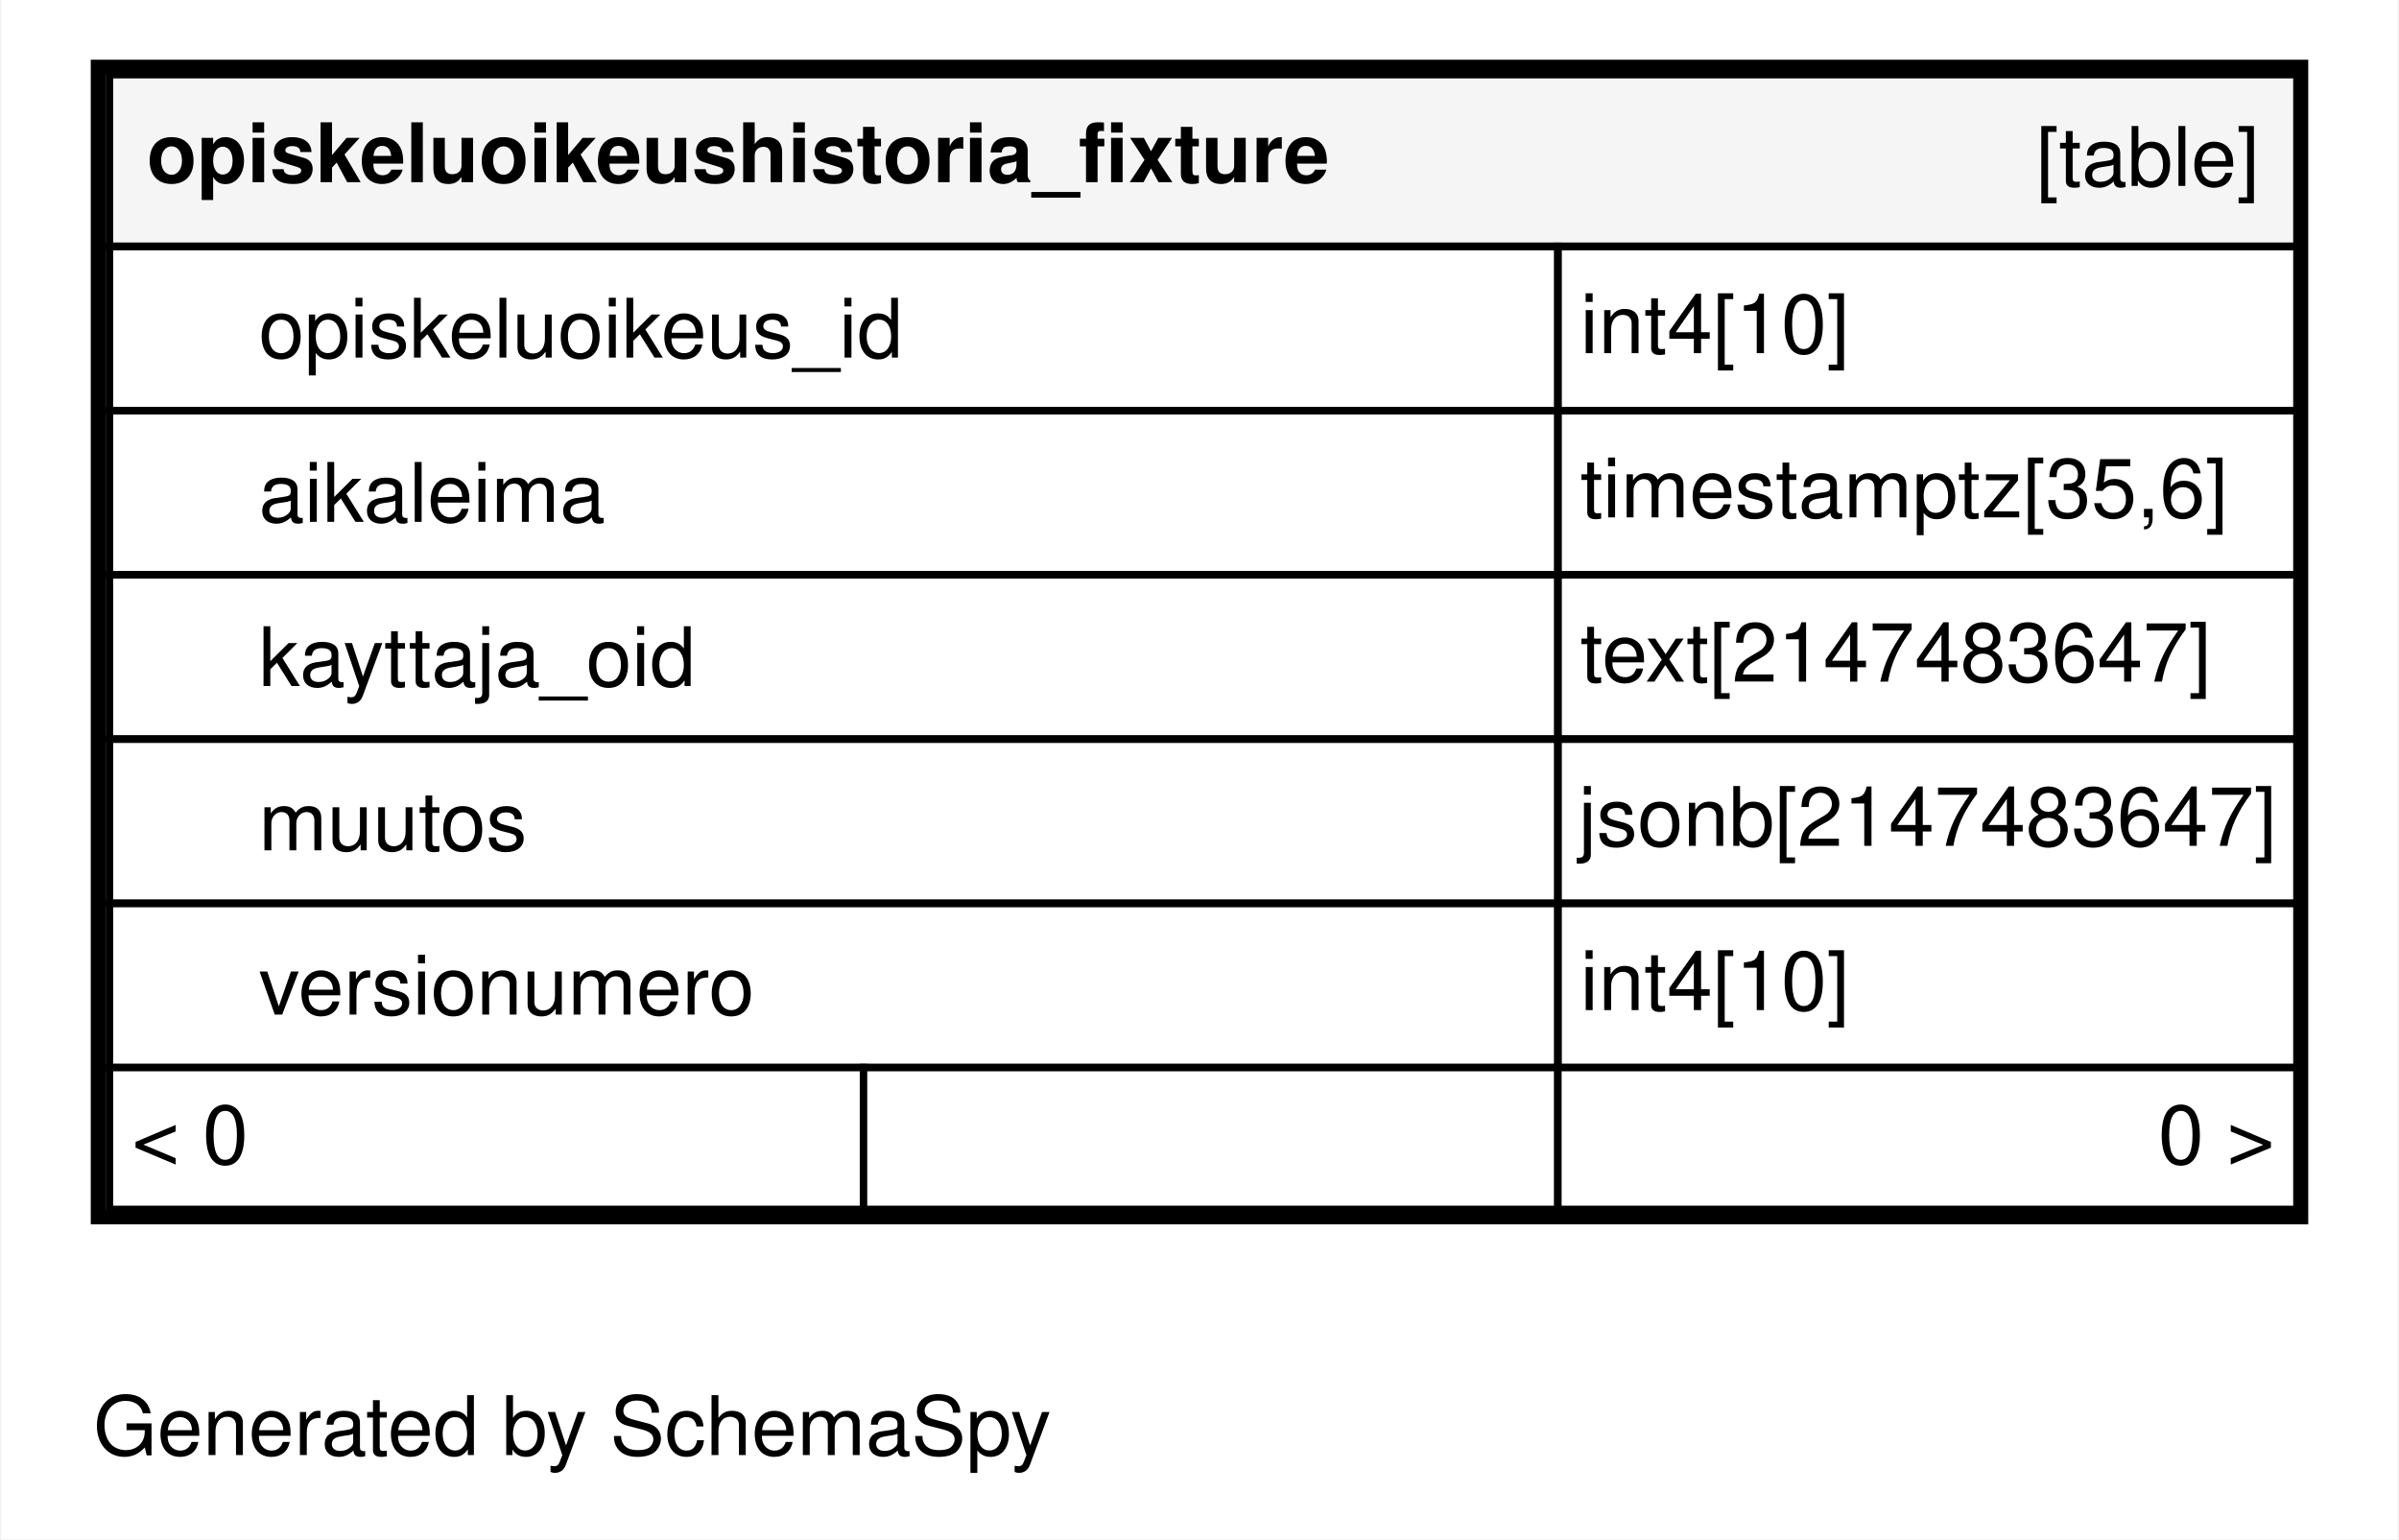
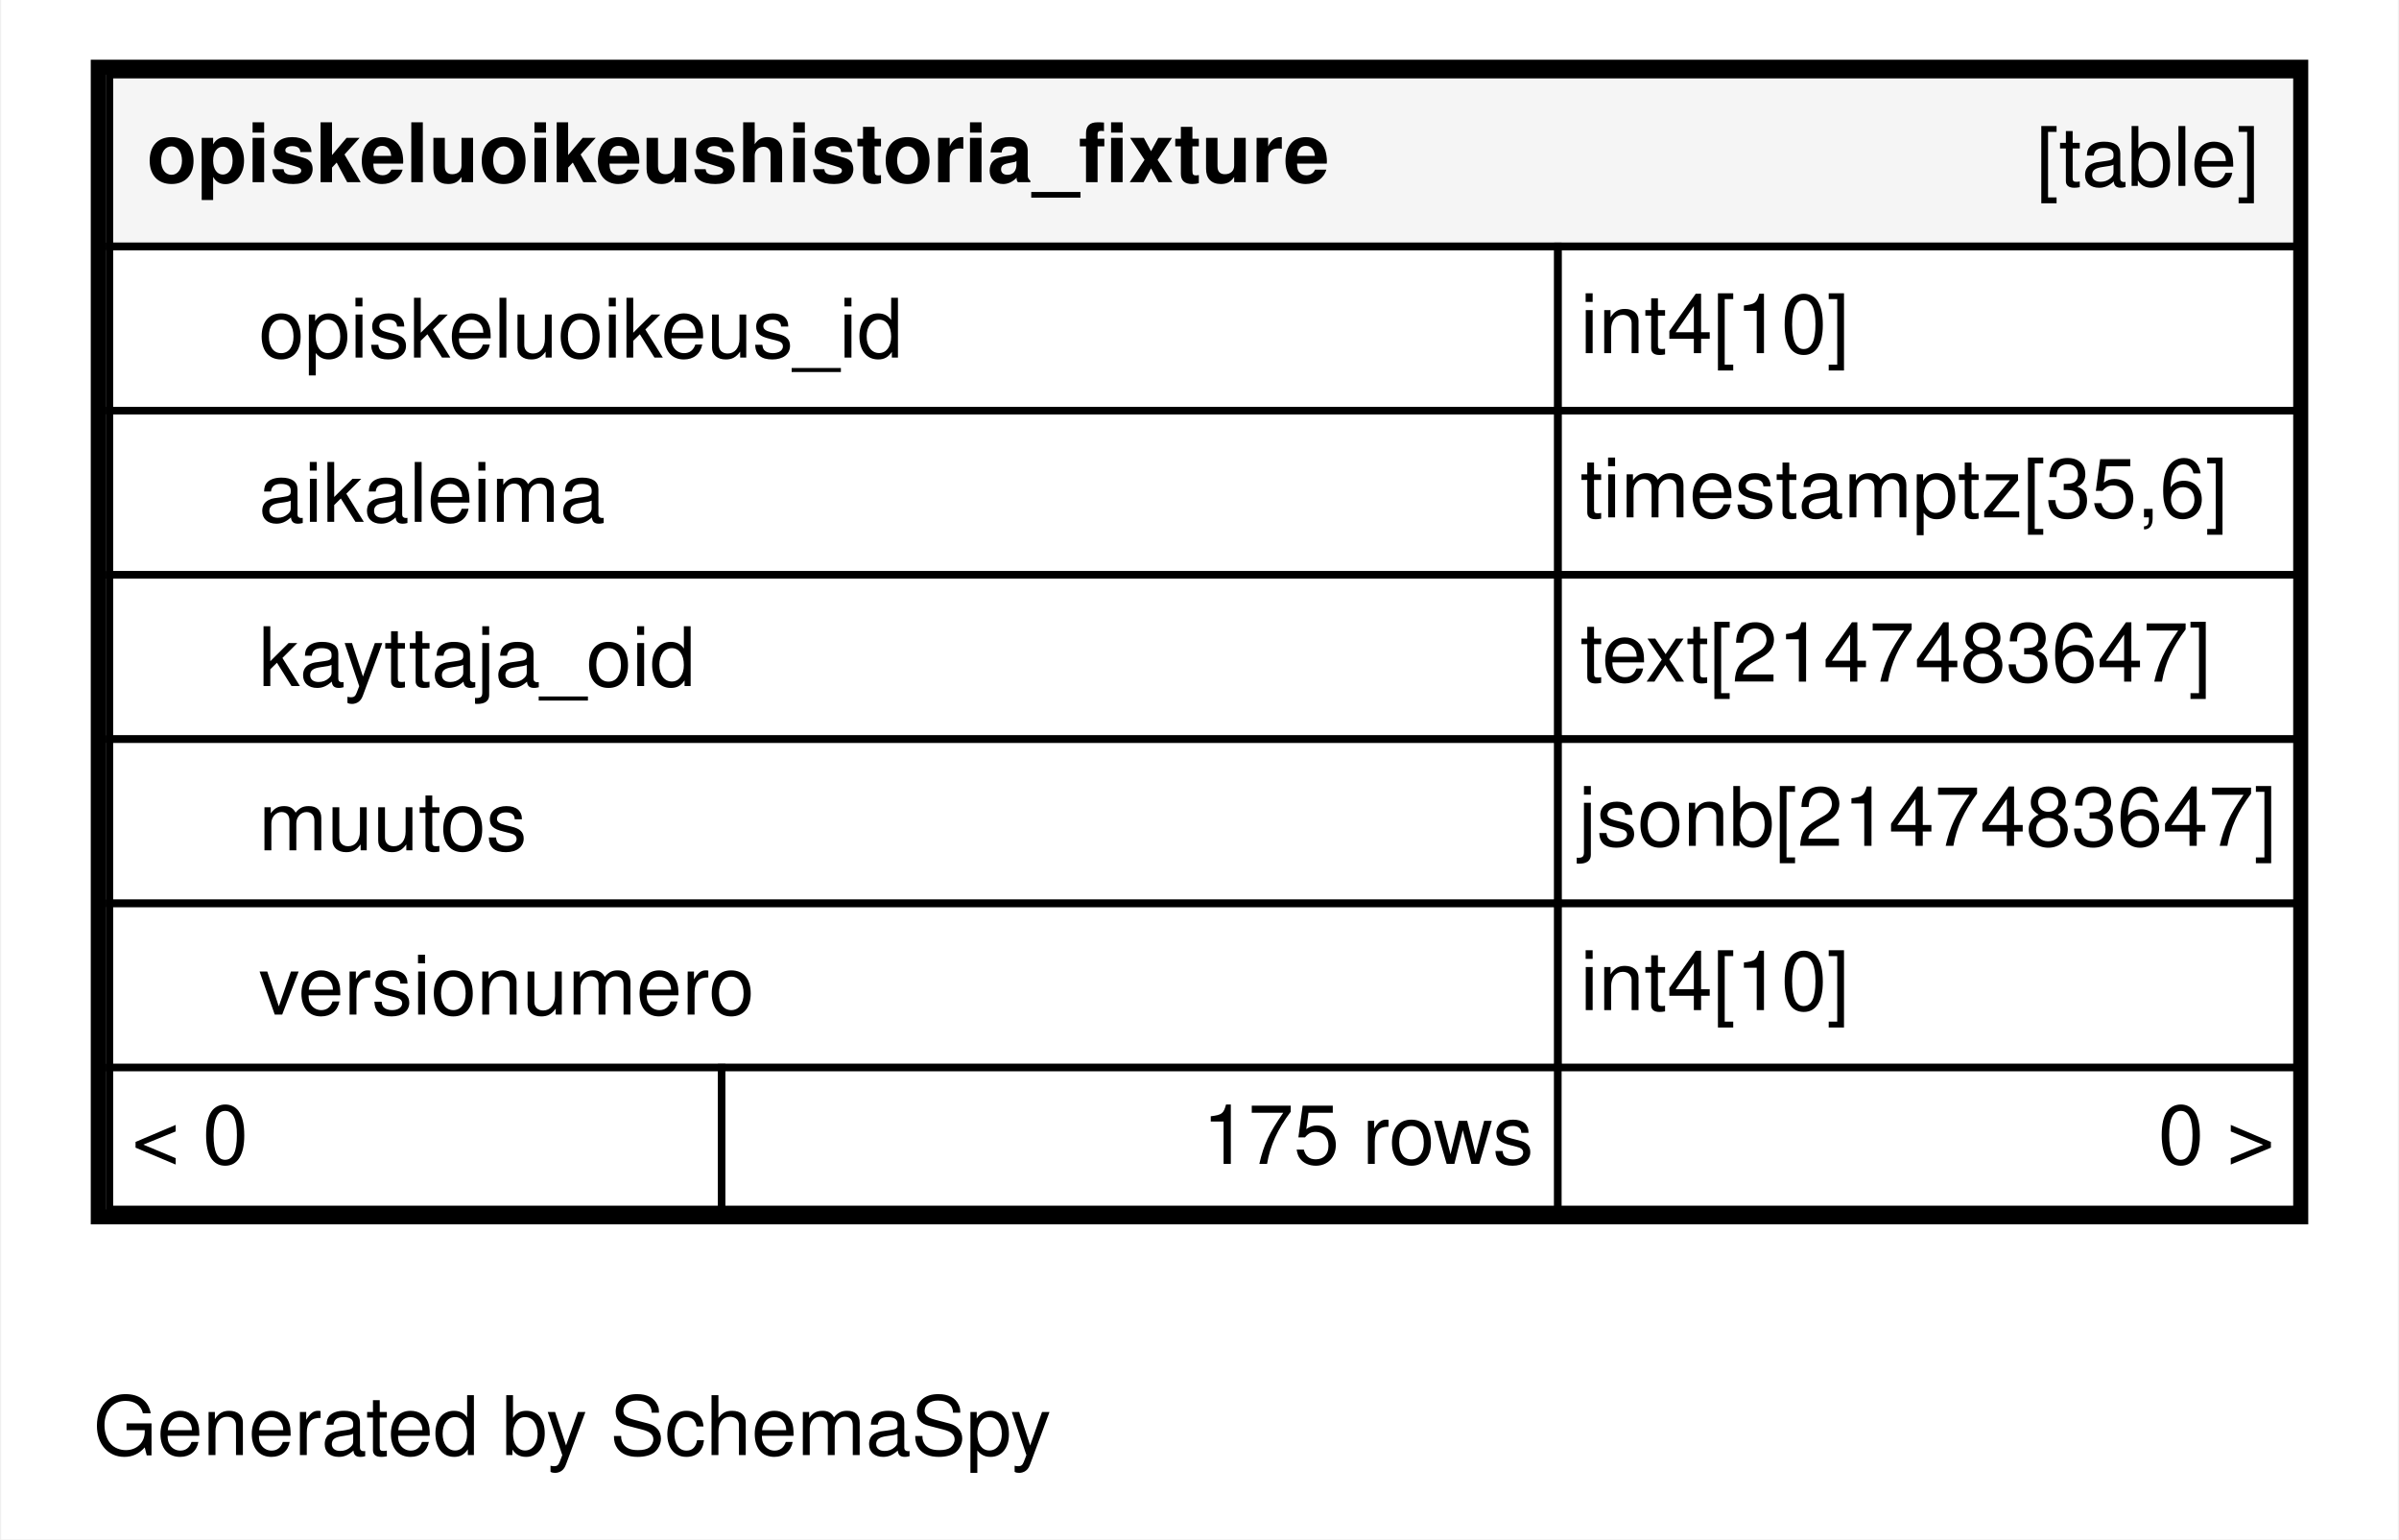
<svg xmlns="http://www.w3.org/2000/svg" xmlns:xlink="http://www.w3.org/1999/xlink" width="321pt" height="206pt" viewBox="0.00 0.00 321.00 206.20">
  <g id="graph0" class="graph" transform="scale(1 1) rotate(0) translate(4 202.2)">
    <polygon fill="#ffffff" stroke="transparent" points="-4,4 -4,-202.2 317,-202.2 317,4 -4,4" />
    <text text-anchor="middle" x="72.494" y="-7.3" font-family="Helvetica,sans-Serif" font-size="11.00" fill="#000000">Generated by SchemaSpy</text>
    <g id="node1" class="node">
      <g id="a_node1">
        <a xlink:href="../../tables/opiskeluoikeushistoria_fixture.html" xlink:title="opiskeluoikeushistoria_fixture" target="_top">
          <polygon fill="#ffffff" stroke="transparent" points="8,-38.2 8,-194.2 305,-194.2 305,-38.2 8,-38.2" />
          <polygon fill="#f5f5f5" stroke="transparent" points="10.5,-169.2 10.5,-192.2 303.5,-192.2 303.5,-169.2 10.5,-169.2" />
          <polygon fill="none" stroke="#000000" points="10.5,-169.2 10.5,-192.2 303.5,-192.2 303.5,-169.2 10.5,-169.2" />
          <text text-anchor="start" x="15.5" y="-177.8" font-family="Helvetica,sans-Serif" font-weight="bold" font-size="11.00" fill="#000000">opiskeluoikeushistoria_fixture</text>
          <text text-anchor="start" x="268.544" y="-177.3" font-family="Helvetica,sans-Serif" font-size="11.00" fill="#000000">[table]</text>
          <polygon fill="none" stroke="#000000" points="10.5,-147.2 10.5,-169.2 204.5,-169.2 204.5,-147.2 10.5,-147.2" />
          <text text-anchor="start" x="30.5" y="-154.3" font-family="Helvetica,sans-Serif" font-size="11.00" fill="#000000">opiskeluoikeus_id</text>
          <polygon fill="none" stroke="#000000" points="204.5,-147.2 204.5,-169.2 303.5,-169.2 303.5,-147.2 204.5,-147.2" />
          <text text-anchor="start" x="207.5" y="-154.9" font-family="Helvetica,sans-Serif" font-size="11.00" fill="#000000">int4[10]</text>
          <polygon fill="none" stroke="#000000" points="10.5,-125.2 10.5,-147.2 204.5,-147.2 204.5,-125.2 10.5,-125.2" />
          <text text-anchor="start" x="30.5" y="-132.3" font-family="Helvetica,sans-Serif" font-size="11.00" fill="#000000">aikaleima</text>
          <polygon fill="none" stroke="#000000" points="204.5,-125.2 204.5,-147.2 303.5,-147.2 303.5,-125.2 204.5,-125.2" />
          <text text-anchor="start" x="207.5" y="-132.9" font-family="Helvetica,sans-Serif" font-size="11.00" fill="#000000">timestamptz[35,6]</text>
          <polygon fill="none" stroke="#000000" points="10.5,-103.2 10.5,-125.2 204.5,-125.2 204.5,-103.2 10.5,-103.2" />
          <text text-anchor="start" x="30.5" y="-110.3" font-family="Helvetica,sans-Serif" font-size="11.00" fill="#000000">kayttaja_oid</text>
          <polygon fill="none" stroke="#000000" points="204.5,-103.2 204.5,-125.2 303.5,-125.2 303.5,-103.2 204.5,-103.2" />
          <text text-anchor="start" x="207.5" y="-110.9" font-family="Helvetica,sans-Serif" font-size="11.00" fill="#000000">text[2147483647]</text>
          <polygon fill="none" stroke="#000000" points="10.5,-81.2 10.5,-103.2 204.5,-103.2 204.5,-81.2 10.5,-81.2" />
          <text text-anchor="start" x="30.5" y="-88.3" font-family="Helvetica,sans-Serif" font-size="11.00" fill="#000000">muutos</text>
          <polygon fill="none" stroke="#000000" points="204.5,-81.2 204.5,-103.2 303.5,-103.2 303.5,-81.2 204.5,-81.2" />
          <text text-anchor="start" x="207.226" y="-88.9" font-family="Helvetica,sans-Serif" font-size="11.00" fill="#000000">jsonb[2147483647]</text>
          <polygon fill="none" stroke="#000000" points="10.5,-59.2 10.5,-81.2 204.5,-81.2 204.5,-59.2 10.5,-59.2" />
          <text text-anchor="start" x="30.5" y="-66.3" font-family="Helvetica,sans-Serif" font-size="11.00" fill="#000000">versionumero</text>
          <polygon fill="none" stroke="#000000" points="204.5,-59.2 204.5,-81.2 303.5,-81.2 303.5,-59.2 204.5,-59.2" />
          <text text-anchor="start" x="207.5" y="-66.9" font-family="Helvetica,sans-Serif" font-size="11.00" fill="#000000">int4[10]</text>
-           <polygon fill="#ffffff" stroke="transparent" points="10.5,-40.2 10.5,-59.2 111.5,-59.2 111.5,-40.2 10.5,-40.2" />
-           <polygon fill="none" stroke="#000000" points="10.5,-40.2 10.5,-59.2 111.5,-59.2 111.5,-40.2 10.5,-40.2" />
+           <polygon fill="#ffffff" stroke="transparent" points="10.5,-40.2 10.5,-59.2 92.5,-59.2 92.5,-40.2 10.5,-40.2" />
+           <polygon fill="none" stroke="#000000" points="10.5,-40.2 10.5,-59.2 92.5,-59.2 92.5,-40.2 10.5,-40.2" />
          <text text-anchor="start" x="13.5" y="-46.3" font-family="Helvetica,sans-Serif" font-size="11.00" fill="#000000">&lt; 0</text>
-           <polygon fill="#ffffff" stroke="transparent" points="111.5,-40.2 111.5,-59.2 204.5,-59.2 204.5,-40.2 111.5,-40.2" />
-           <polygon fill="none" stroke="#000000" points="111.5,-40.2 111.5,-59.2 204.5,-59.2 204.5,-40.2 111.5,-40.2" />
-           <text text-anchor="start" x="195.386" y="-46.3" font-family="Helvetica,sans-Serif" font-size="11.00" fill="#000000">  </text>
+           <polygon fill="#ffffff" stroke="transparent" points="92.5,-40.2 92.5,-59.2 204.5,-59.2 204.5,-40.2 92.5,-40.2" />
+           <polygon fill="none" stroke="#000000" points="92.5,-40.2 92.5,-59.2 204.5,-59.2 204.5,-40.2 92.5,-40.2" />
+           <text text-anchor="start" x="156.881" y="-46.3" font-family="Helvetica,sans-Serif" font-size="11.00" fill="#000000">175 rows</text>
          <polygon fill="#ffffff" stroke="transparent" points="204.5,-40.2 204.5,-59.2 303.5,-59.2 303.5,-40.2 204.5,-40.2" />
          <polygon fill="none" stroke="#000000" points="204.5,-40.2 204.5,-59.2 303.5,-59.2 303.5,-40.2 204.5,-40.2" />
          <text text-anchor="start" x="284.905" y="-46.3" font-family="Helvetica,sans-Serif" font-size="11.00" fill="#000000">0 &gt;</text>
          <polygon fill="none" stroke="#000000" stroke-width="2" points="9,-39.2 9,-193.2 304,-193.2 304,-39.2 9,-39.2" />
        </a>
      </g>
    </g>
  </g>
</svg>
